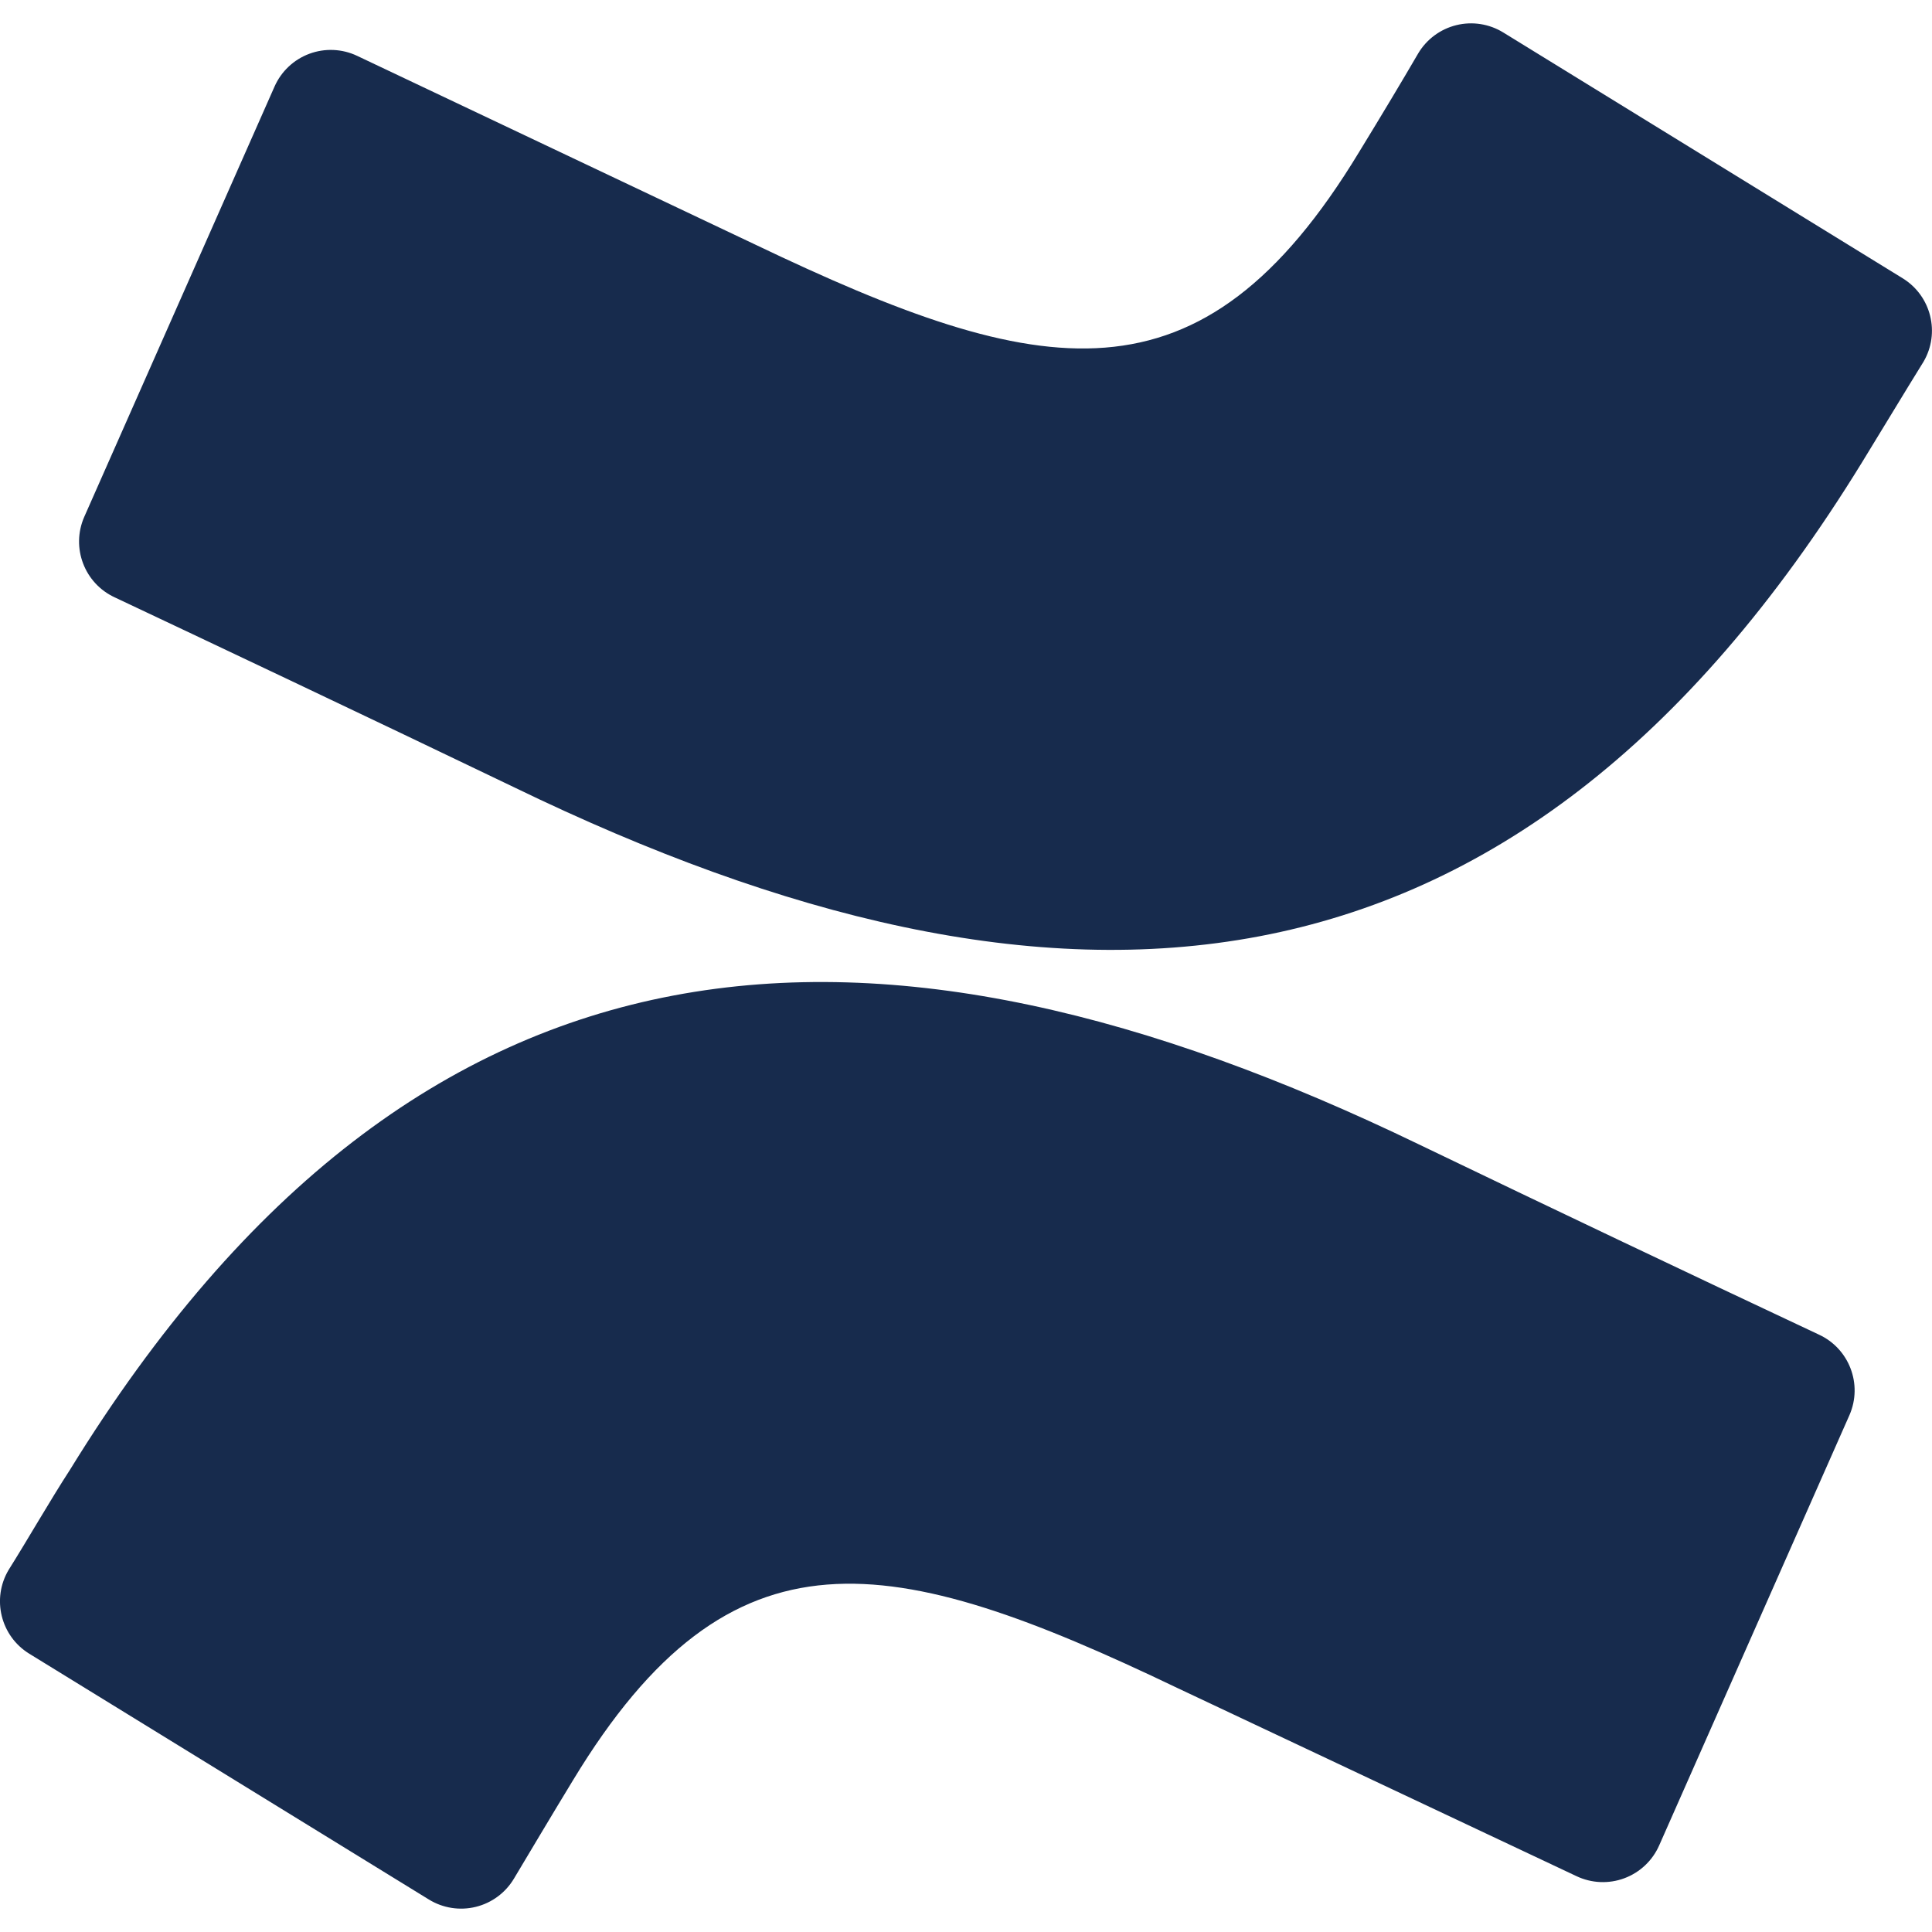
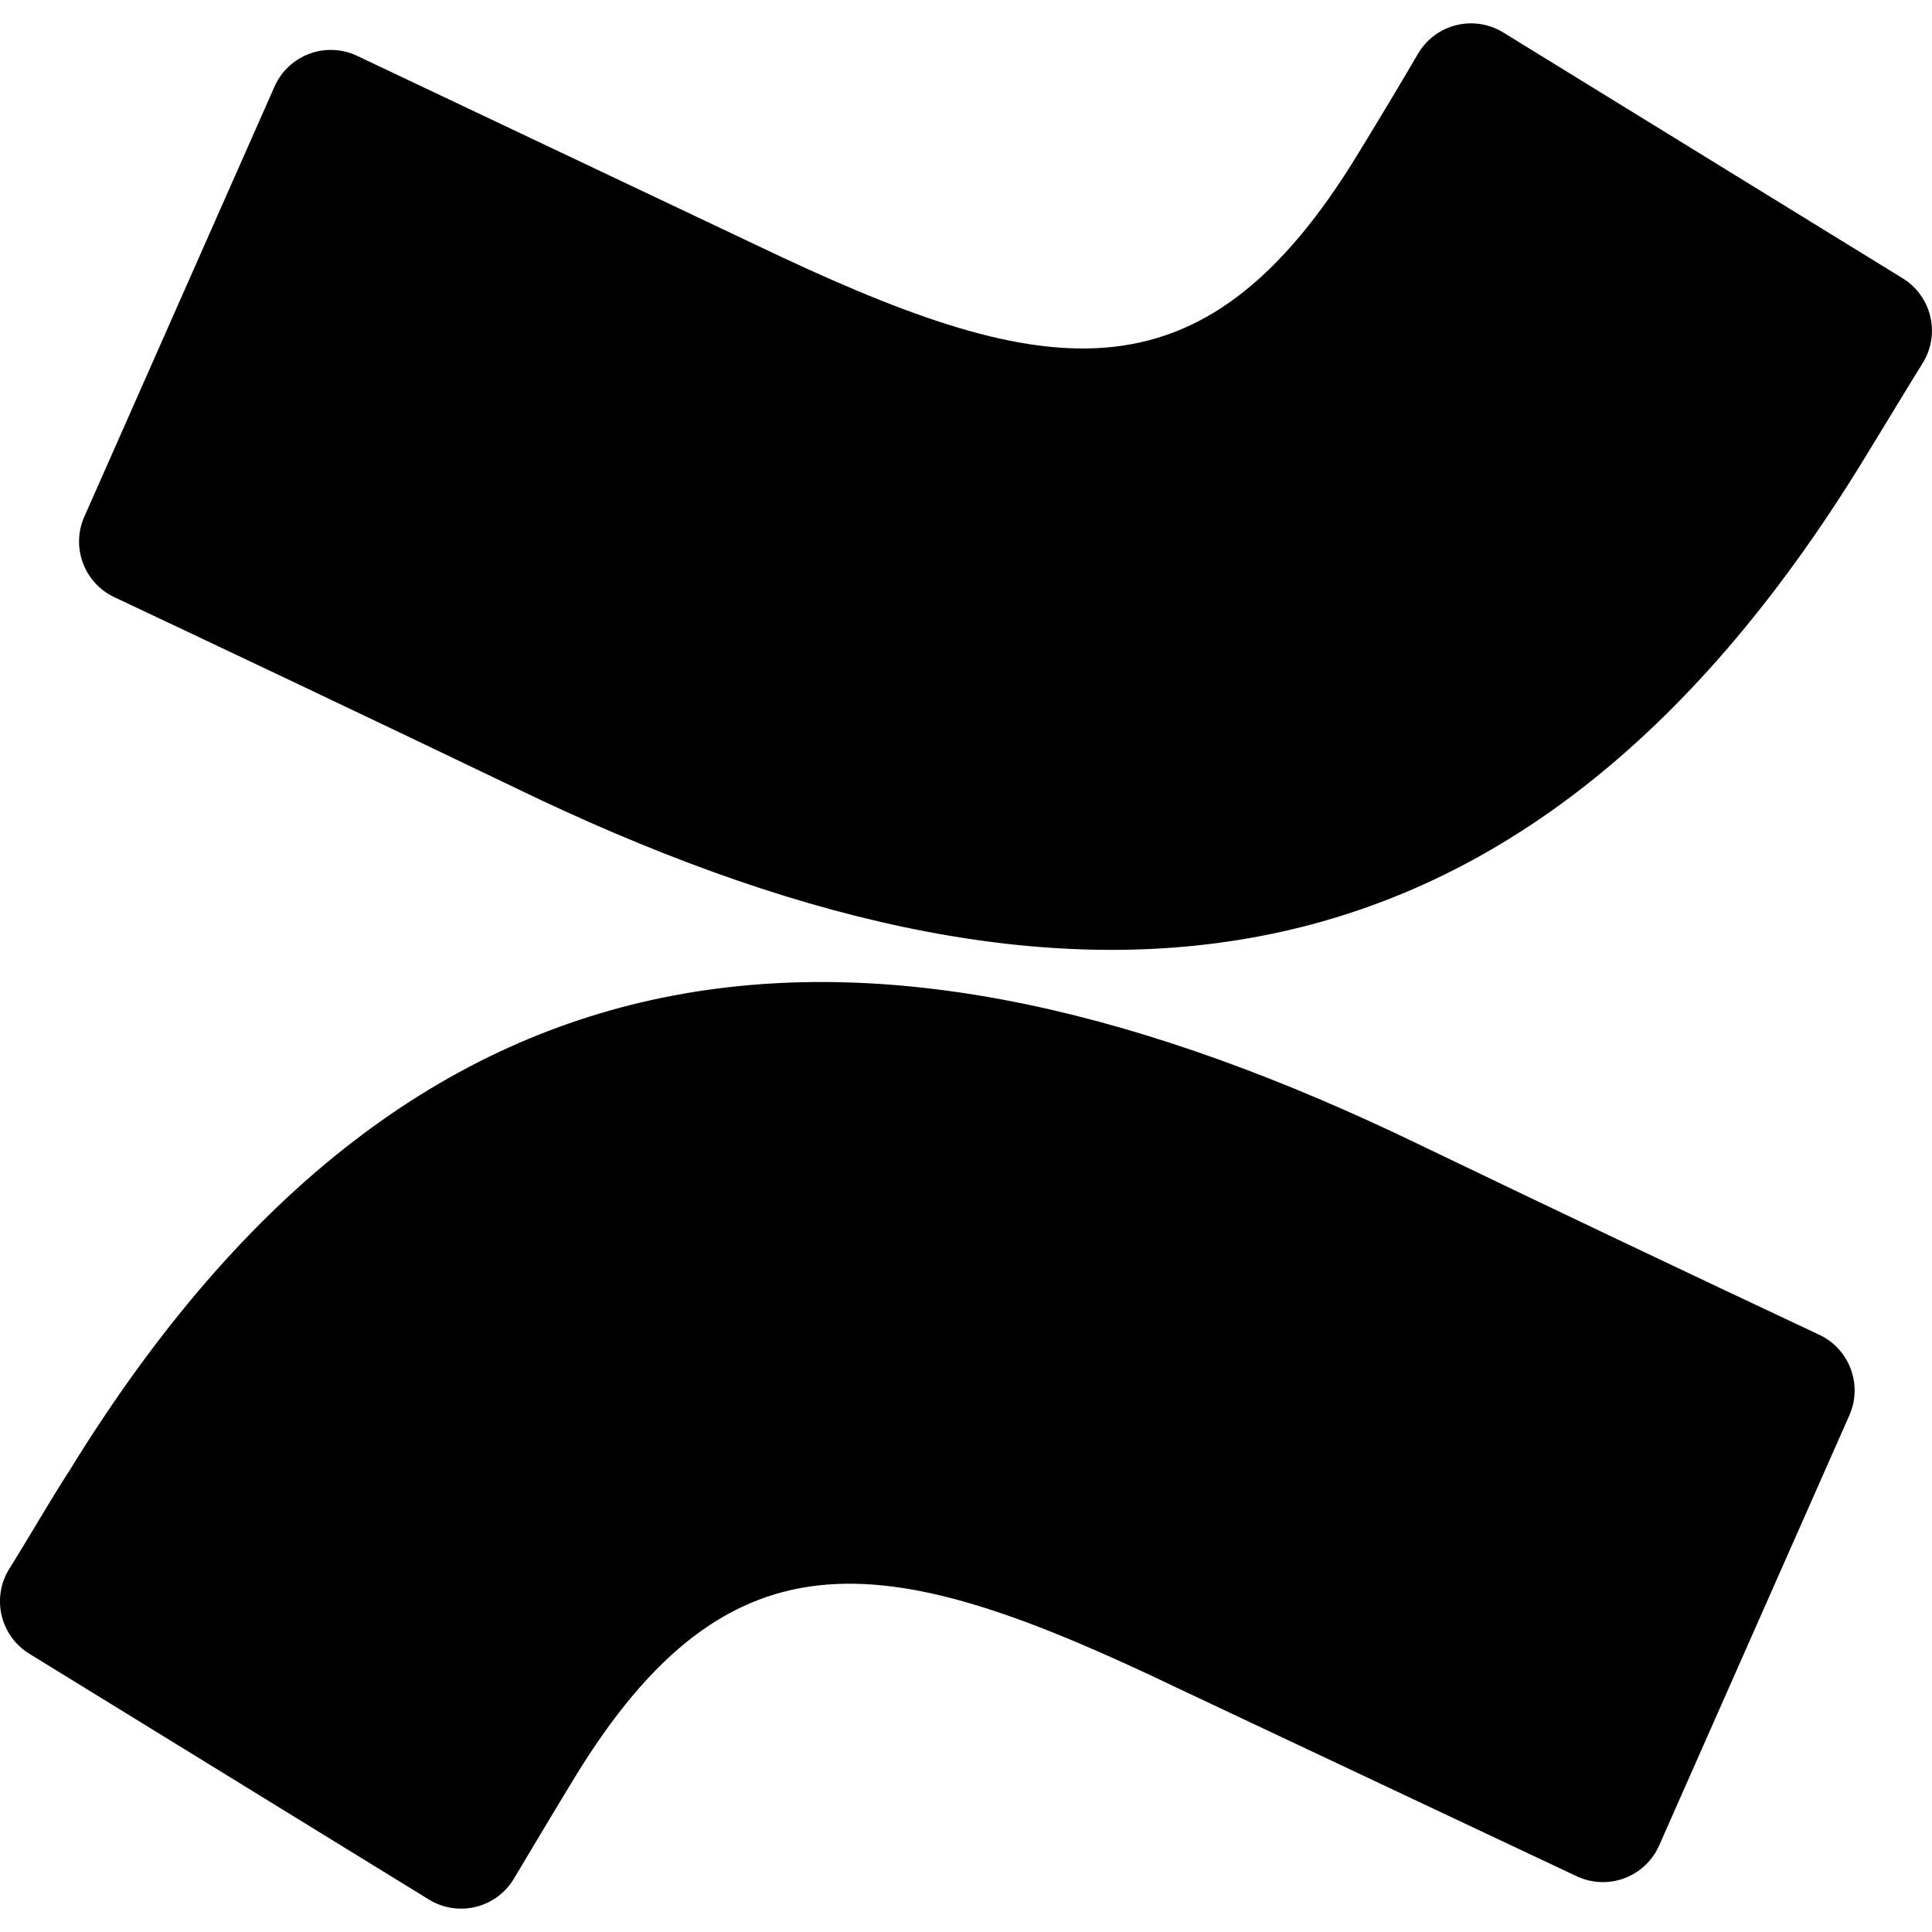
- <svg xmlns="http://www.w3.org/2000/svg" fill="#172B4D" role="img" viewBox="0 0 24 24">
+ <svg xmlns="http://www.w3.org/2000/svg" fill="currentColor" role="img" viewBox="0 0 24 24">
  <path d="M.87 18.257c-.248.382-.53.875-.763 1.245a.764.764 0 0 0 .255 1.04l4.965 3.054a.764.764 0 0 0 1.058-.26c.199-.332.454-.763.733-1.221 1.967-3.247 3.945-2.853 7.508-1.146l4.957 2.337a.764.764 0 0 0 1.028-.382l2.364-5.346a.764.764 0 0 0-.382-1 599.851 599.851 0 0 1-4.965-2.361C10.911 10.97 5.224 11.185.87 18.257zM23.131 5.743c.249-.405.531-.875.764-1.25a.764.764 0 0 0-.256-1.034L18.675.404a.764.764 0 0 0-1.058.26c-.195.335-.451.763-.734 1.225-1.966 3.246-3.945 2.85-7.508 1.146L4.437.694a.764.764 0 0 0-1.027.382L1.046 6.422a.764.764 0 0 0 .382 1c1.039.49 3.105 1.467 4.965 2.361 6.698 3.246 12.392 3.029 16.738-4.04z" />
</svg>
